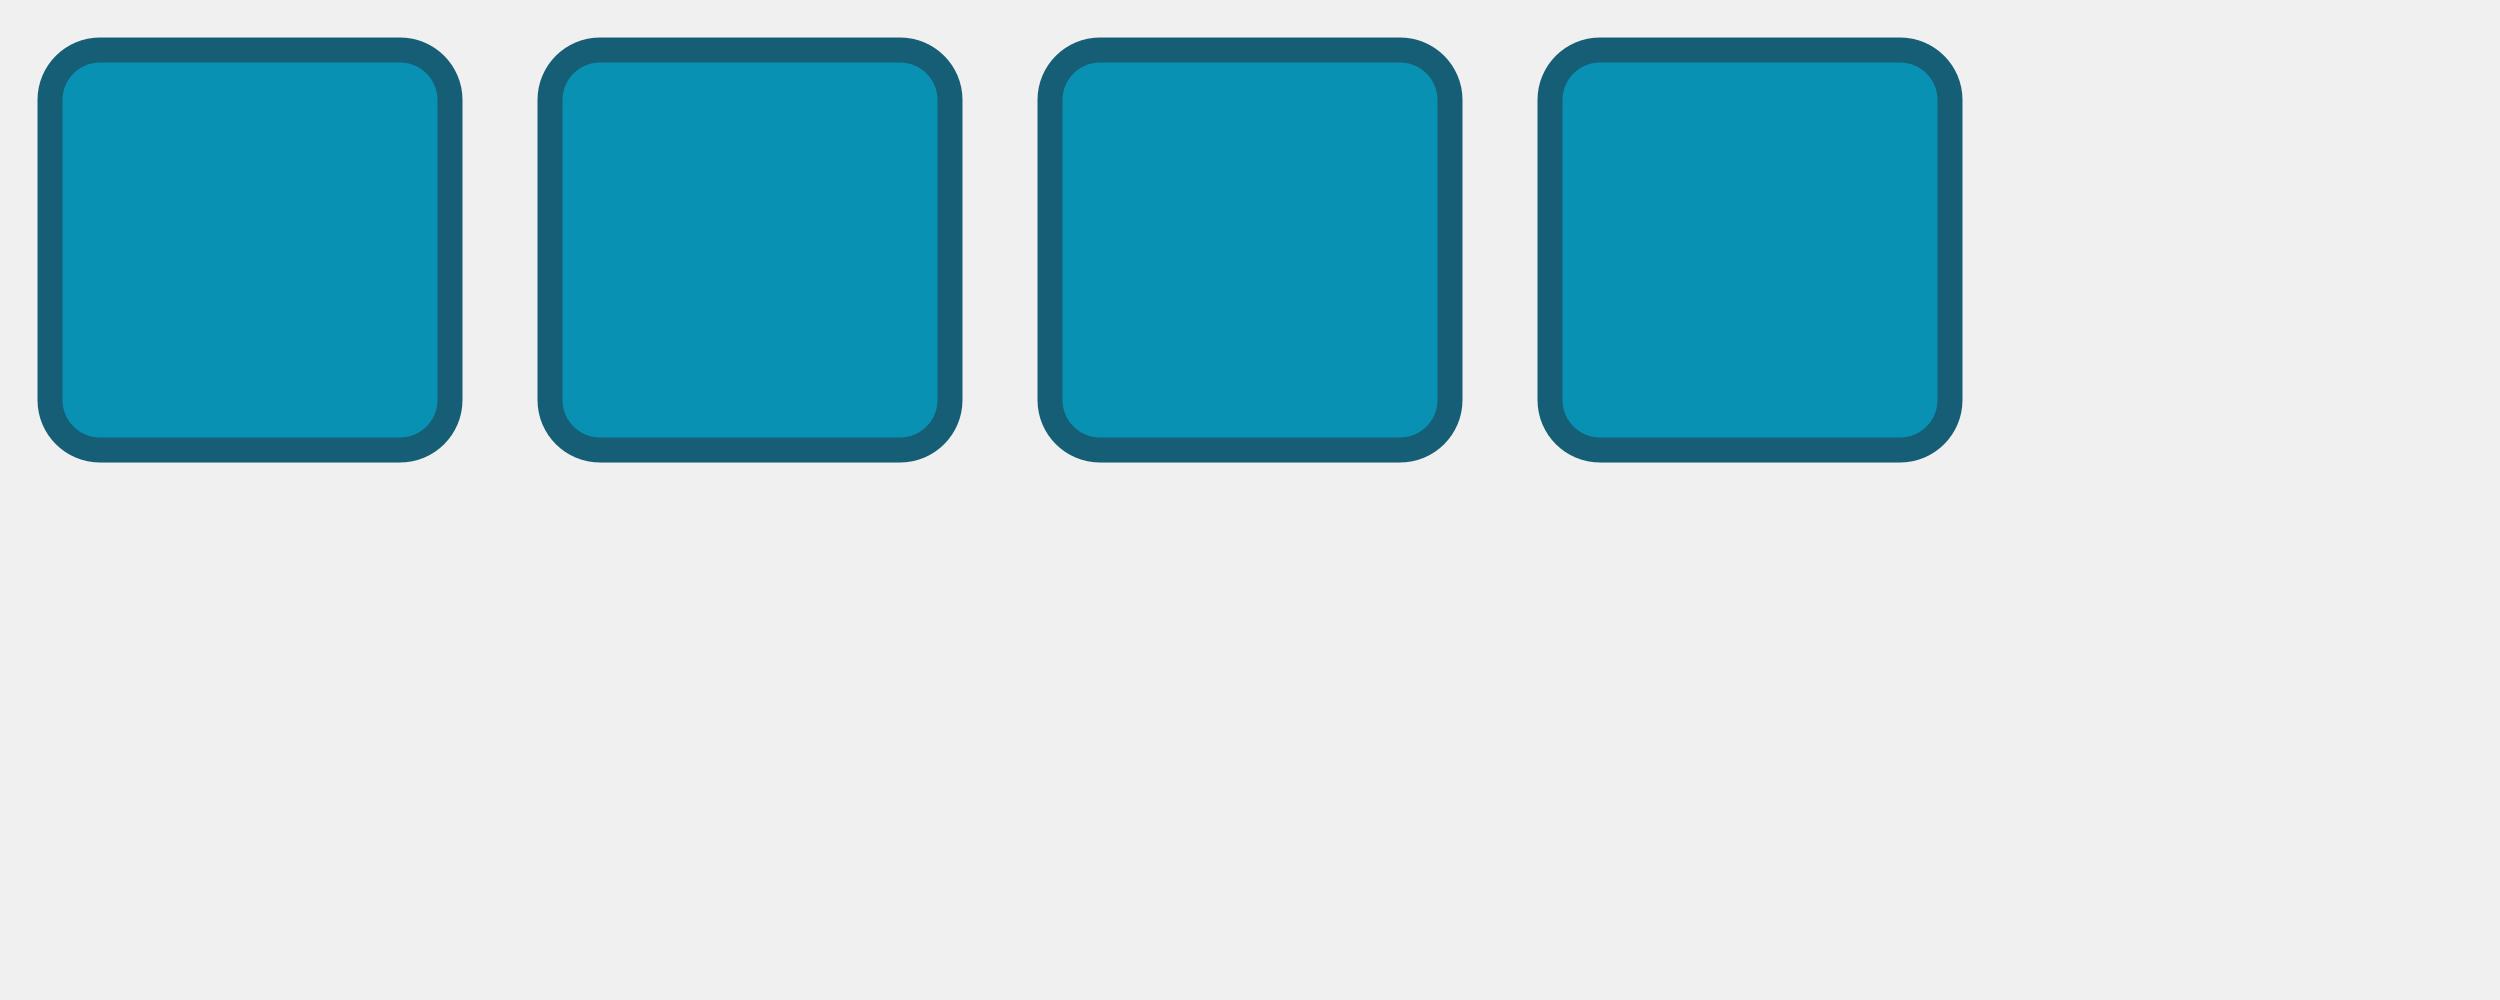
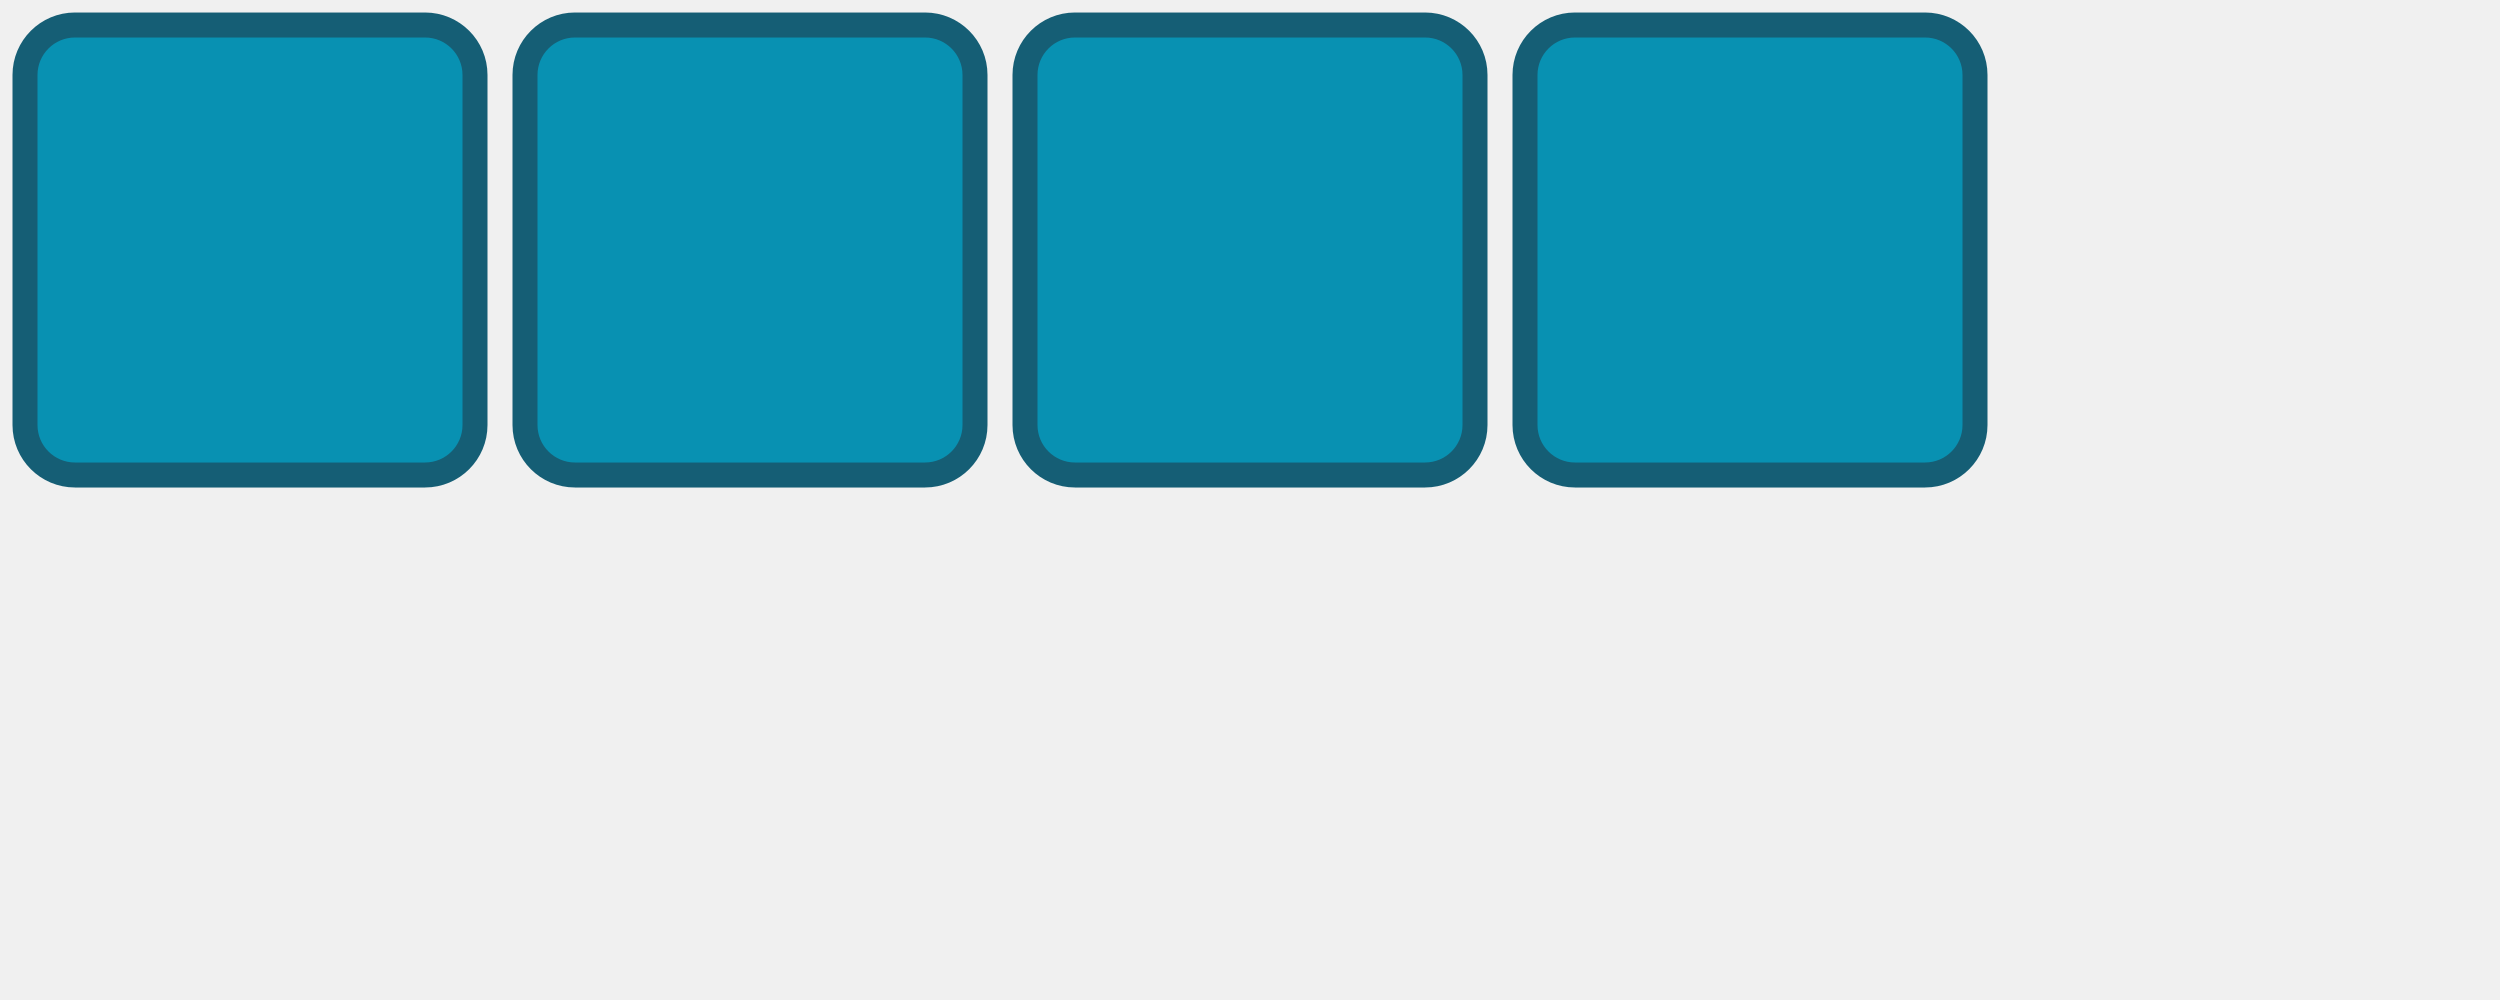
- <svg xmlns="http://www.w3.org/2000/svg" width="100" height="40" viewBox="0 0 100 40">
+ <svg xmlns="http://www.w3.org/2000/svg" width="800" height="320" viewBox="0 0 100 40">
  <rect width="100" height="40" fill="#fff" fill-opacity="0.02" />
-   <rect x="2" y="2" width="16" height="16" rx="2" fill="#0891b2" stroke="#155e75" stroke-width="1" />
-   <rect x="22" y="2" width="16" height="16" rx="2" fill="#0891b2" stroke="#155e75" stroke-width="1" />
-   <rect x="42" y="2" width="16" height="16" rx="2" fill="#0891b2" stroke="#155e75" stroke-width="1" />
-   <rect x="62" y="2" width="16" height="16" rx="2" fill="#0891b2" stroke="#155e75" stroke-width="1" />
+   <rect x="1" y="1" width="18" height="18" rx="2" fill="#0891b2" stroke="#155e75" stroke-width="1" />
+   <rect x="21" y="1" width="18" height="18" rx="2" fill="#0891b2" stroke="#155e75" stroke-width="1" />
+   <rect x="41" y="1" width="18" height="18" rx="2" fill="#0891b2" stroke="#155e75" stroke-width="1" />
+   <rect x="61" y="1" width="18" height="18" rx="2" fill="#0891b2" stroke="#155e75" stroke-width="1" />
</svg>
